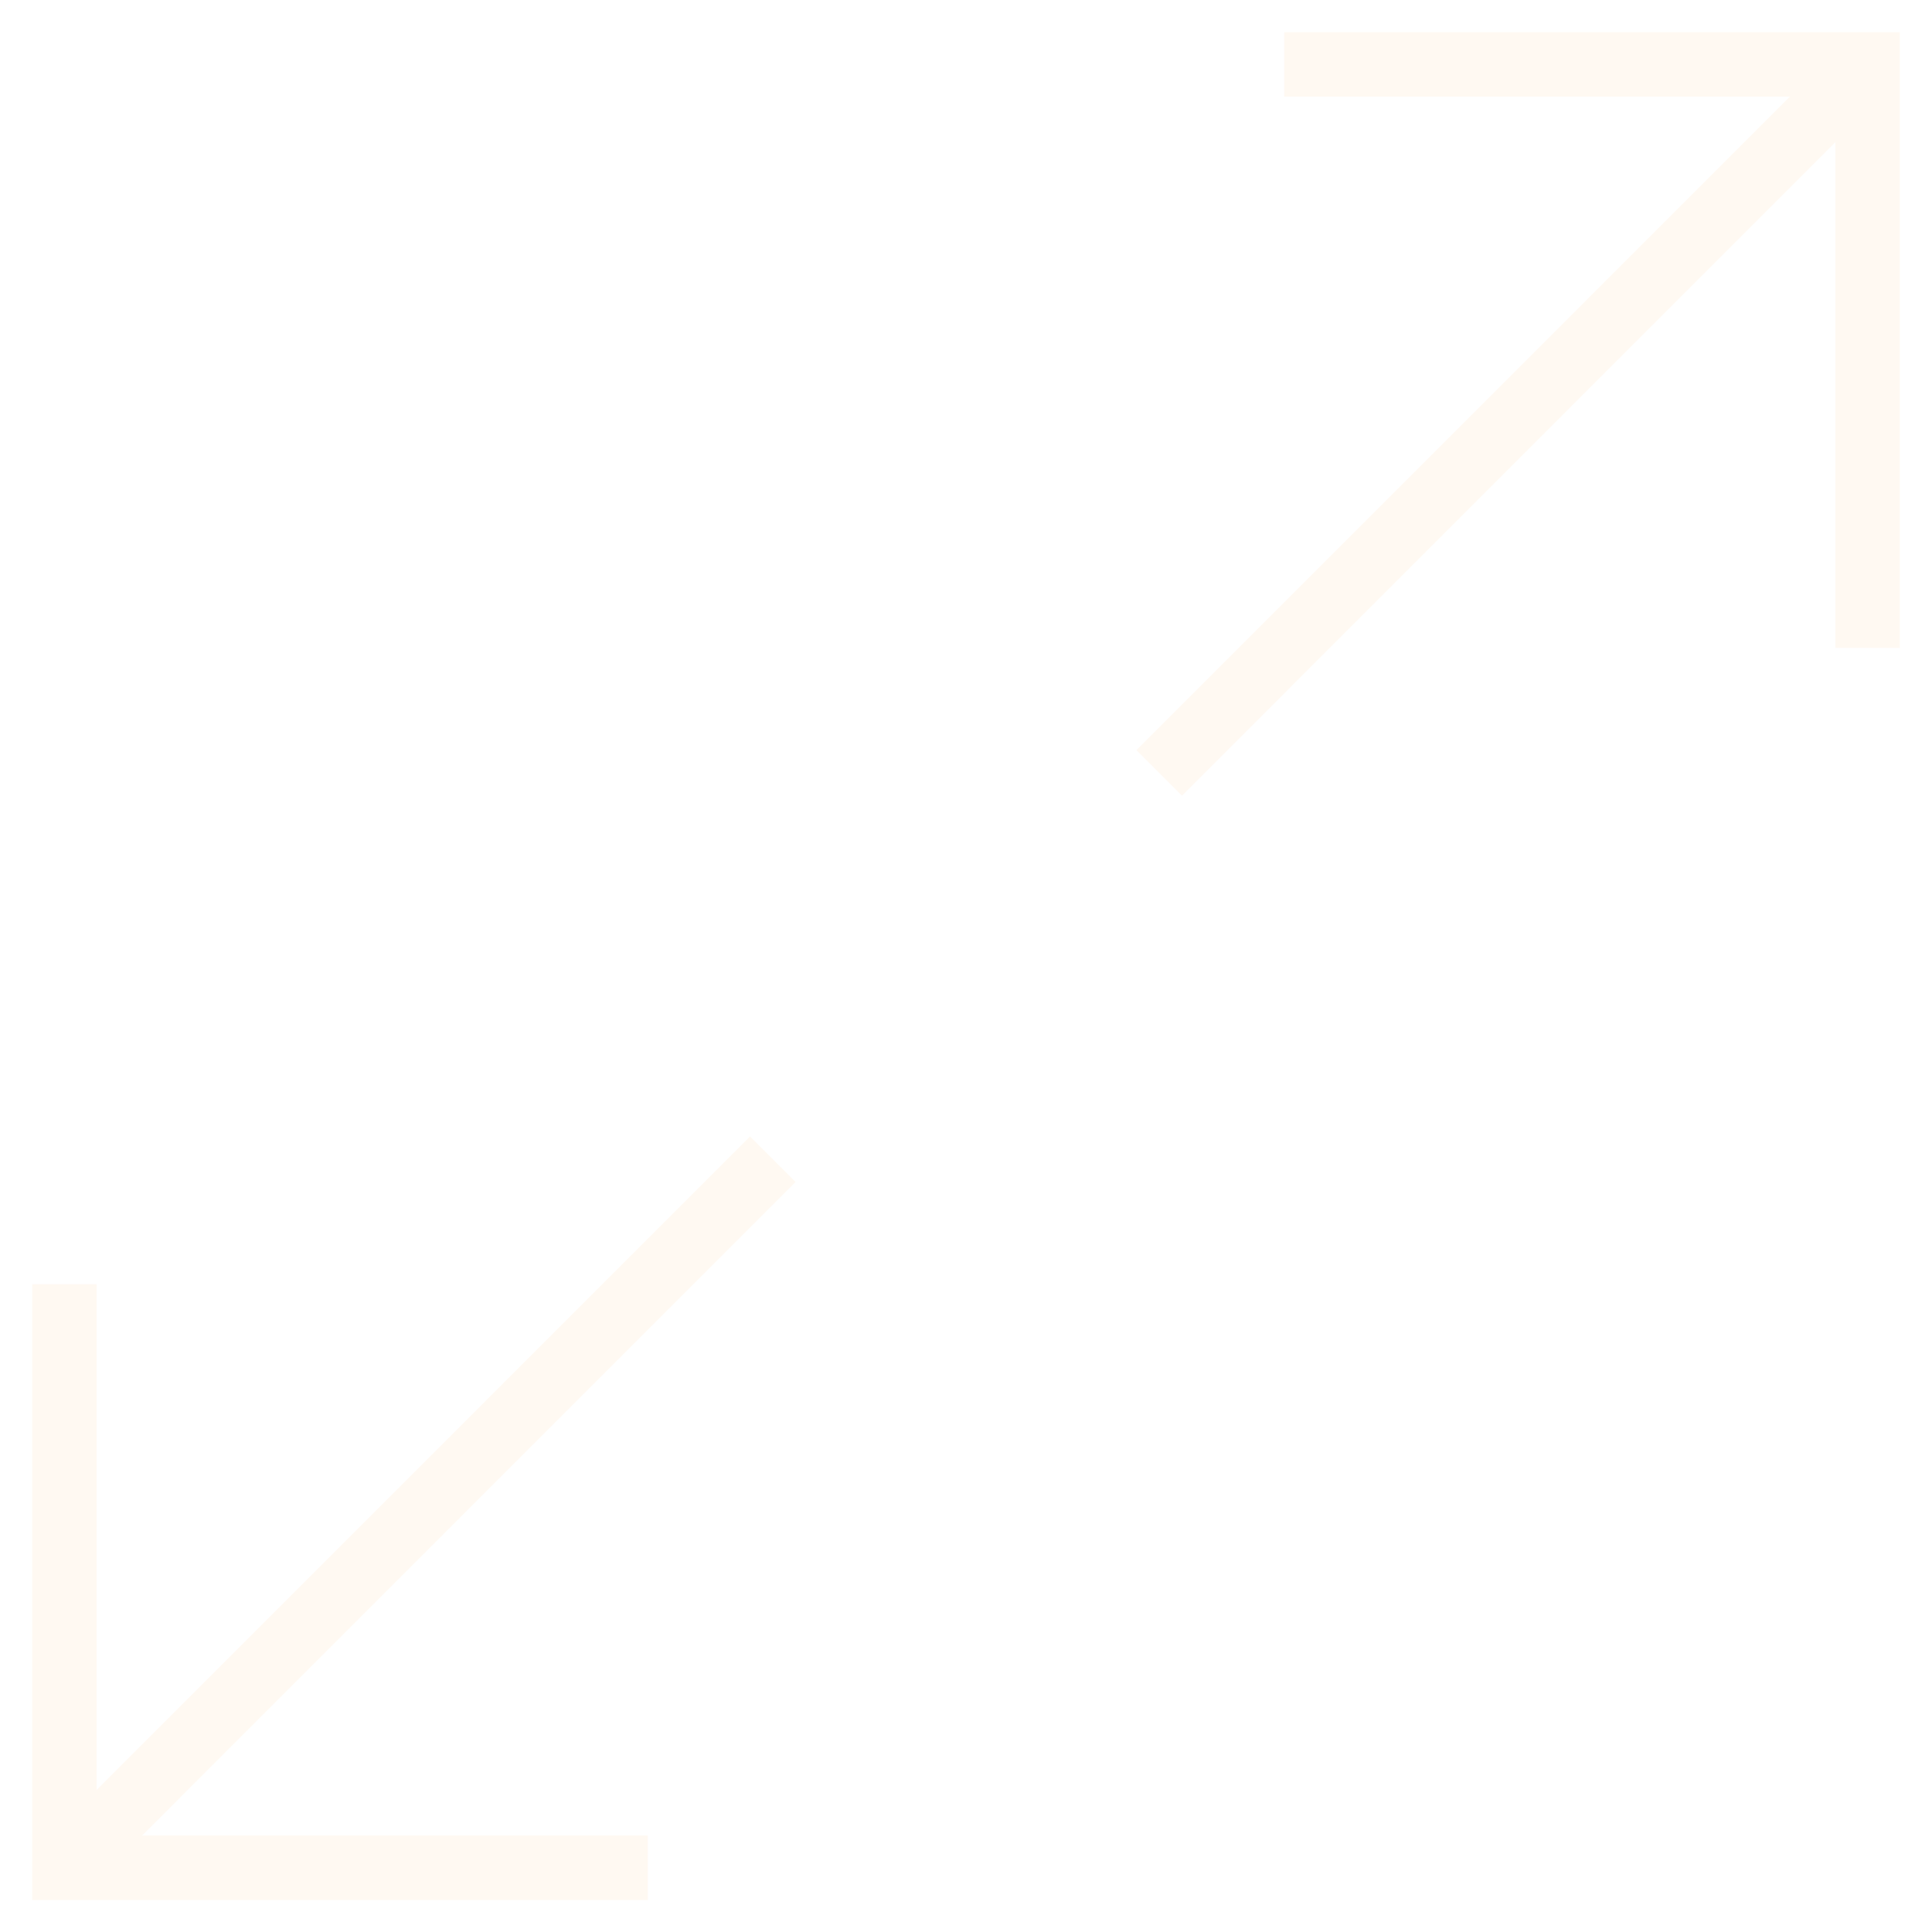
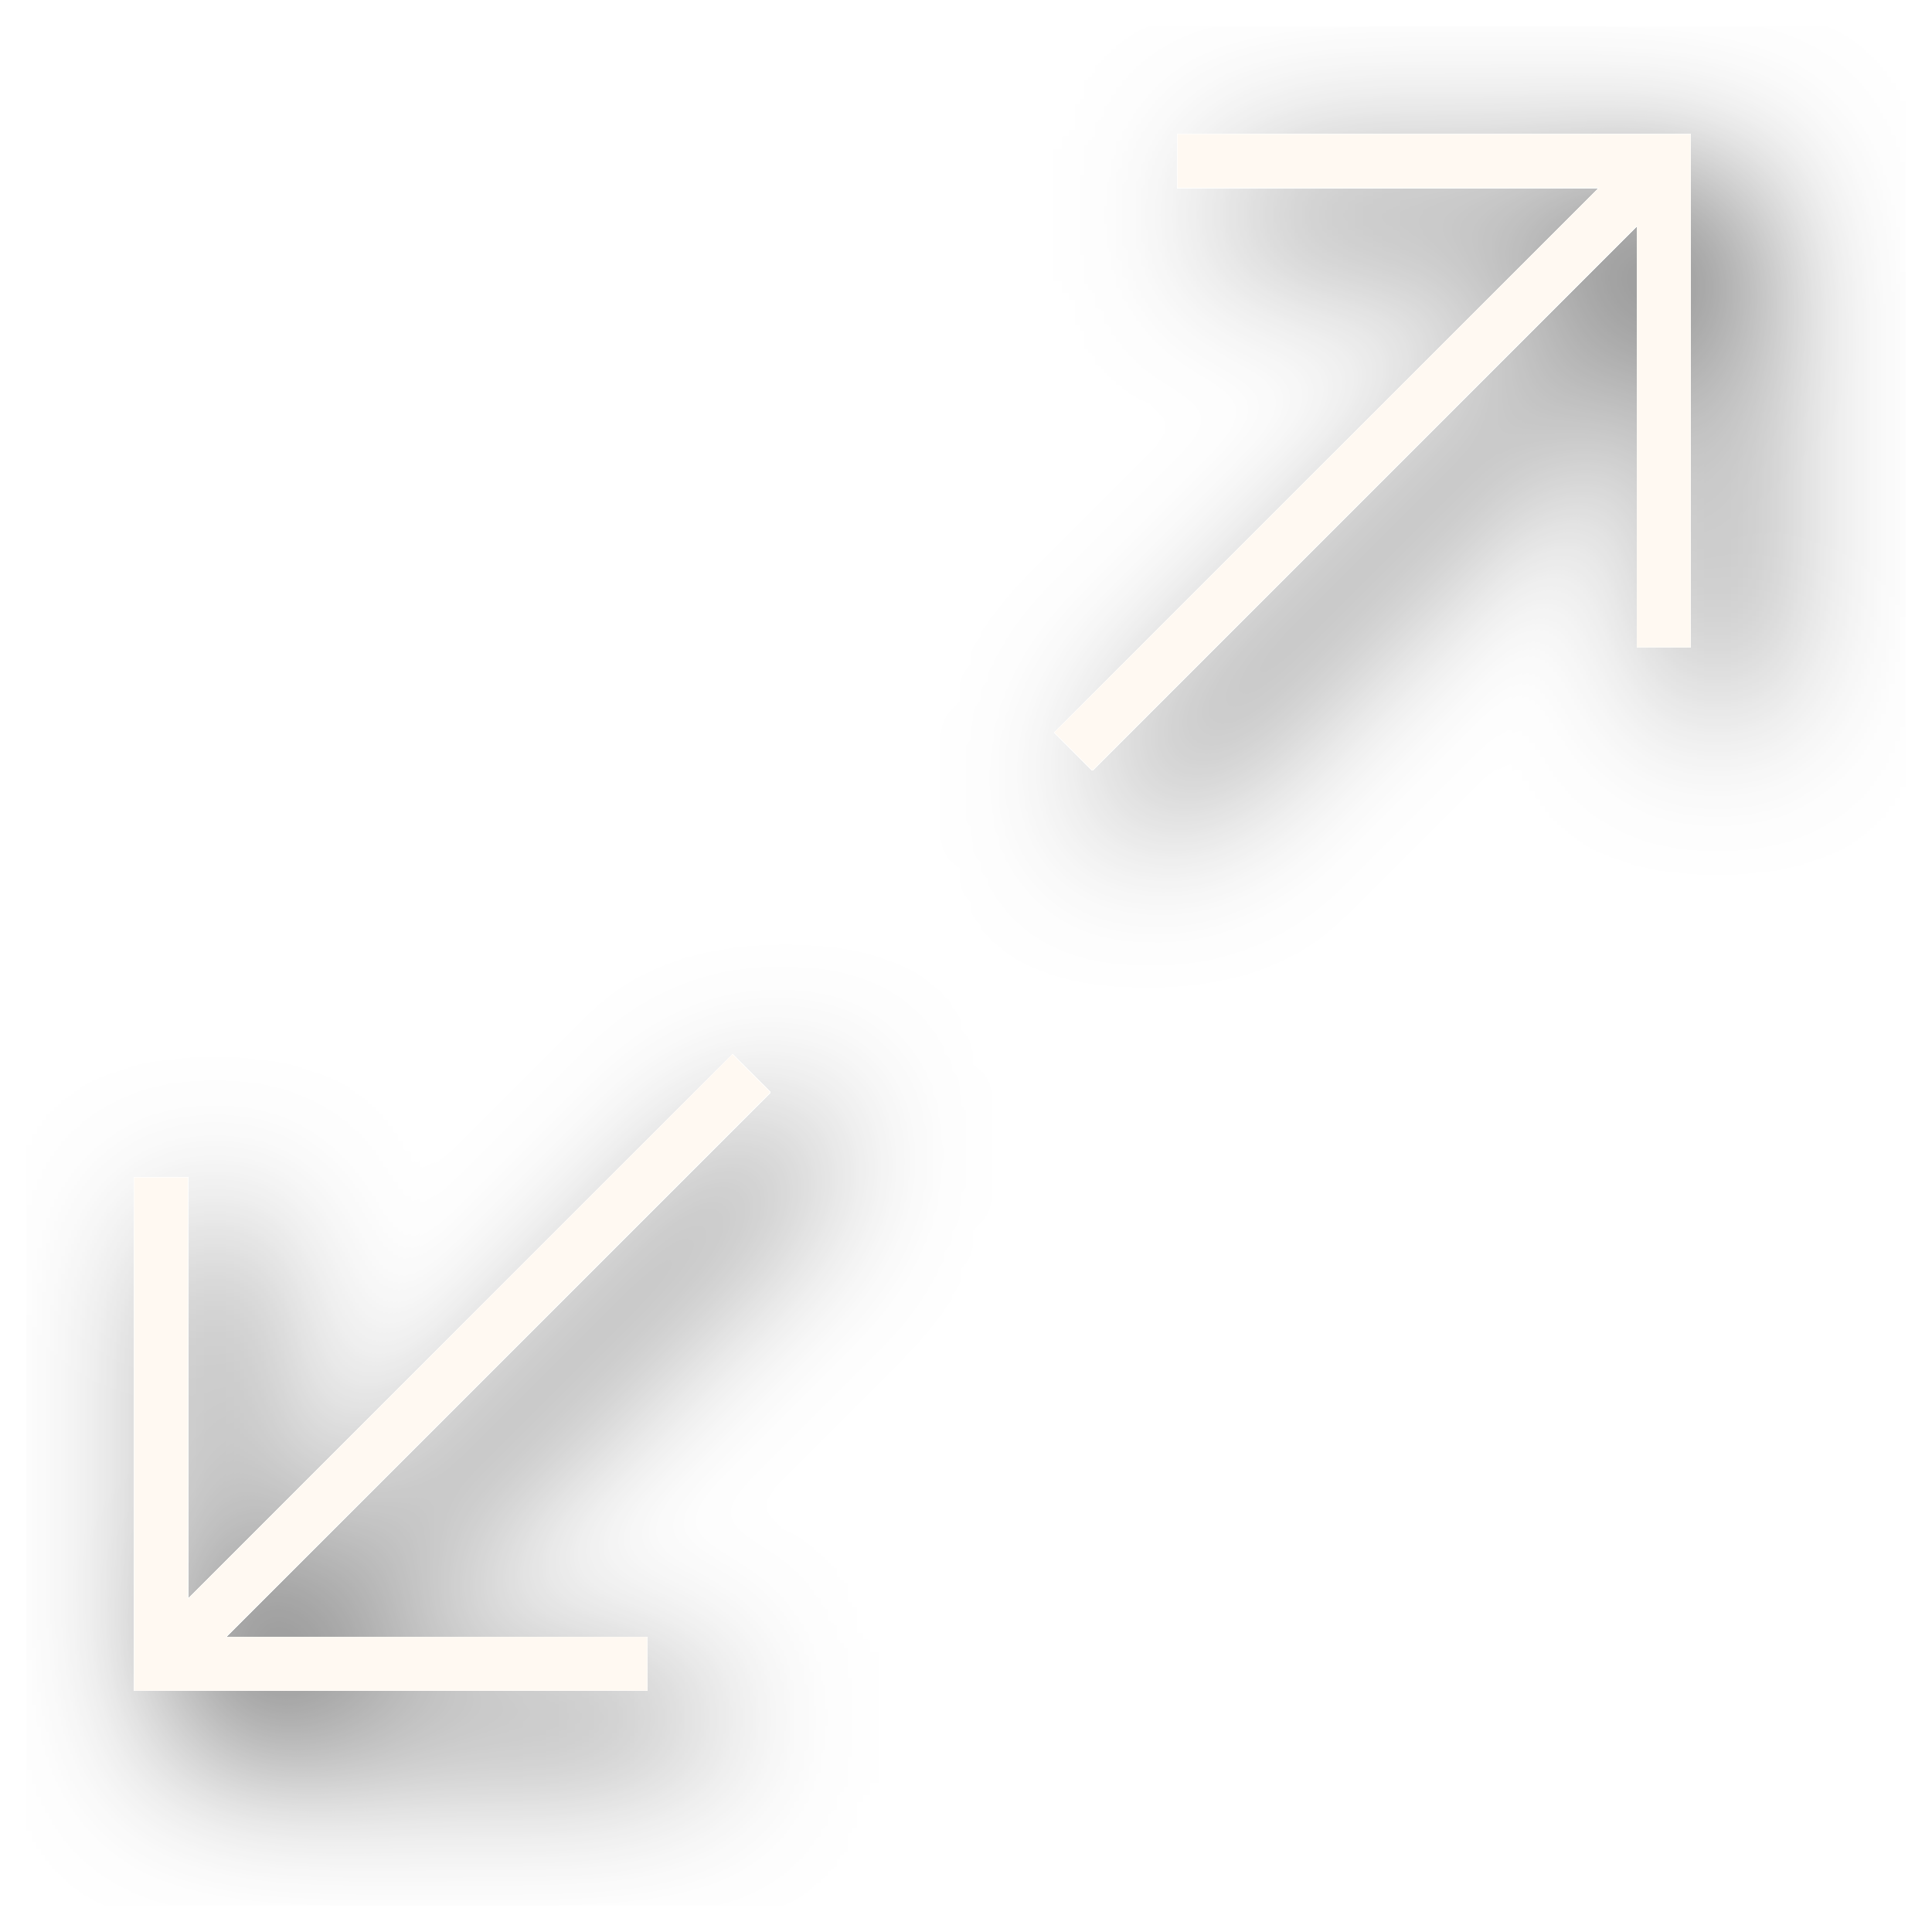
- <svg xmlns="http://www.w3.org/2000/svg" width="30" height="30" viewBox="0 0 30 30" fill="none">
-   <path d="M1 19.941L1 29.002H10.059" stroke="#FFF9F2" />
-   <path d="M1 29.002L12 18" stroke="#FFF9F2" />
-   <path d="M29 10.06L29 1L19.941 1" stroke="#FFF9F2" />
-   <path d="M29 1L18 12.002" stroke="#FFF9F2" />
+ <svg xmlns="http://www.w3.org/2000/svg" width="36" height="36" viewBox="0 0 36 36" fill="none">
+   <g filter="url(#filter0_d_3003_955)">
+     <path d="M3 21.941L3 31.002H12.059" stroke="#FFF9F2" />
+     <path d="M3 31.002L14 20" stroke="#FFF9F2" />
+     <path d="M31 12.06L31 3L21.941 3" stroke="#FFF9F2" />
+     <path d="M31 3L20 14.002" stroke="#FFF9F2" />
+   </g>
+   <defs>
+     <filter id="filter0_d_3003_955" x="0.5" y="0.5" width="35" height="35.002" filterUnits="userSpaceOnUse" color-interpolation-filters="sRGB">
+       <feFlood flood-opacity="0" result="BackgroundImageFix" />
+       <feColorMatrix in="SourceAlpha" type="matrix" values="0 0 0 0 0 0 0 0 0 0 0 0 0 0 0 0 0 0 127 0" result="hardAlpha" />
+       <feOffset dx="1" dy="1" />
+       <feGaussianBlur stdDeviation="1.5" />
+       <feComposite in2="hardAlpha" operator="out" />
+       <feColorMatrix type="matrix" values="0 0 0 0 0 0 0 0 0 0 0 0 0 0 0 0 0 0 0.75 0" />
+       <feBlend mode="normal" in2="BackgroundImageFix" result="effect1_dropShadow_3003_955" />
+       <feBlend mode="normal" in="SourceGraphic" in2="effect1_dropShadow_3003_955" result="shape" />
+     </filter>
+   </defs>
</svg>
